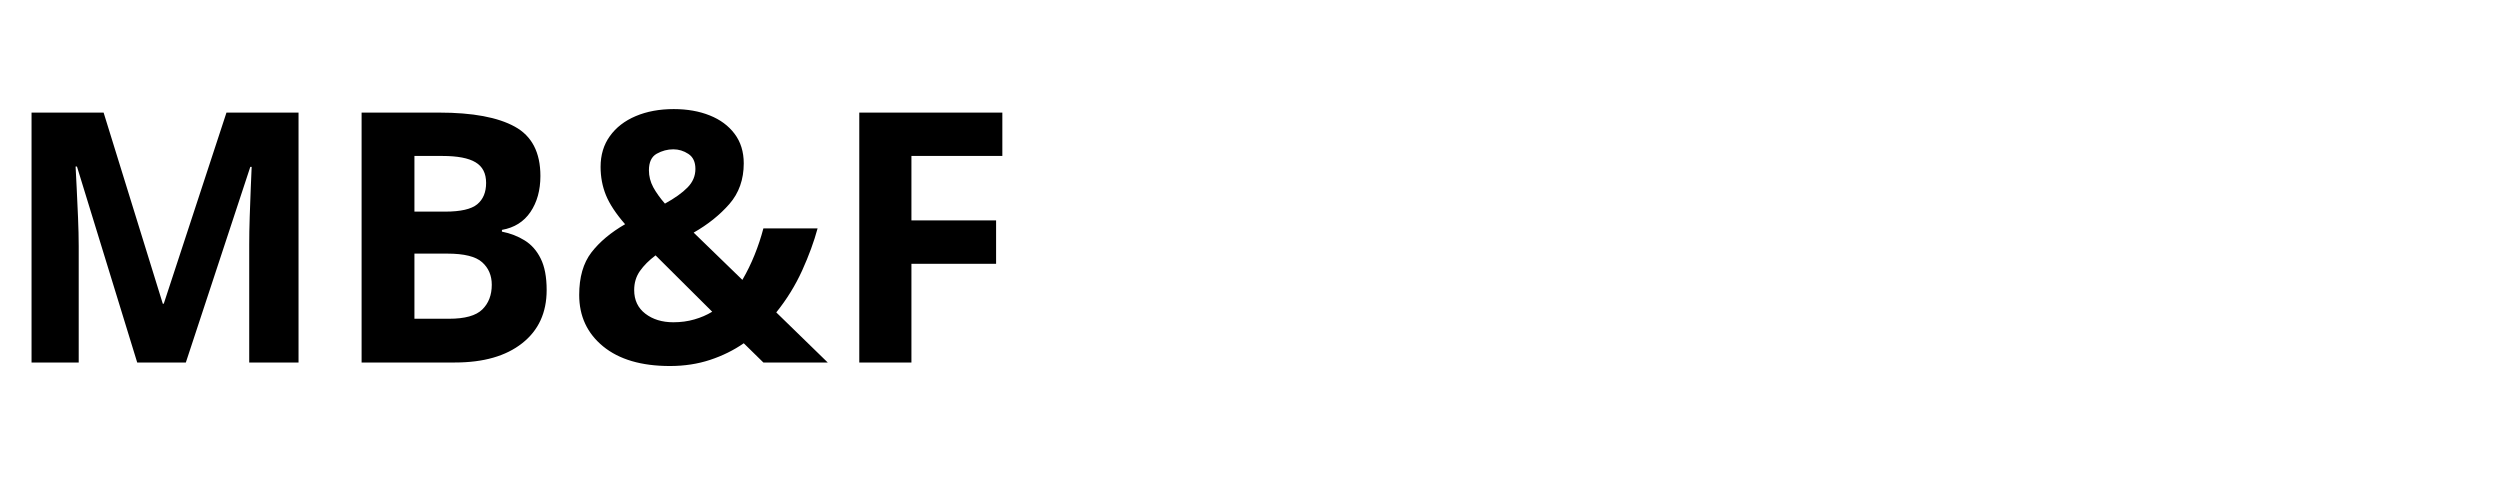
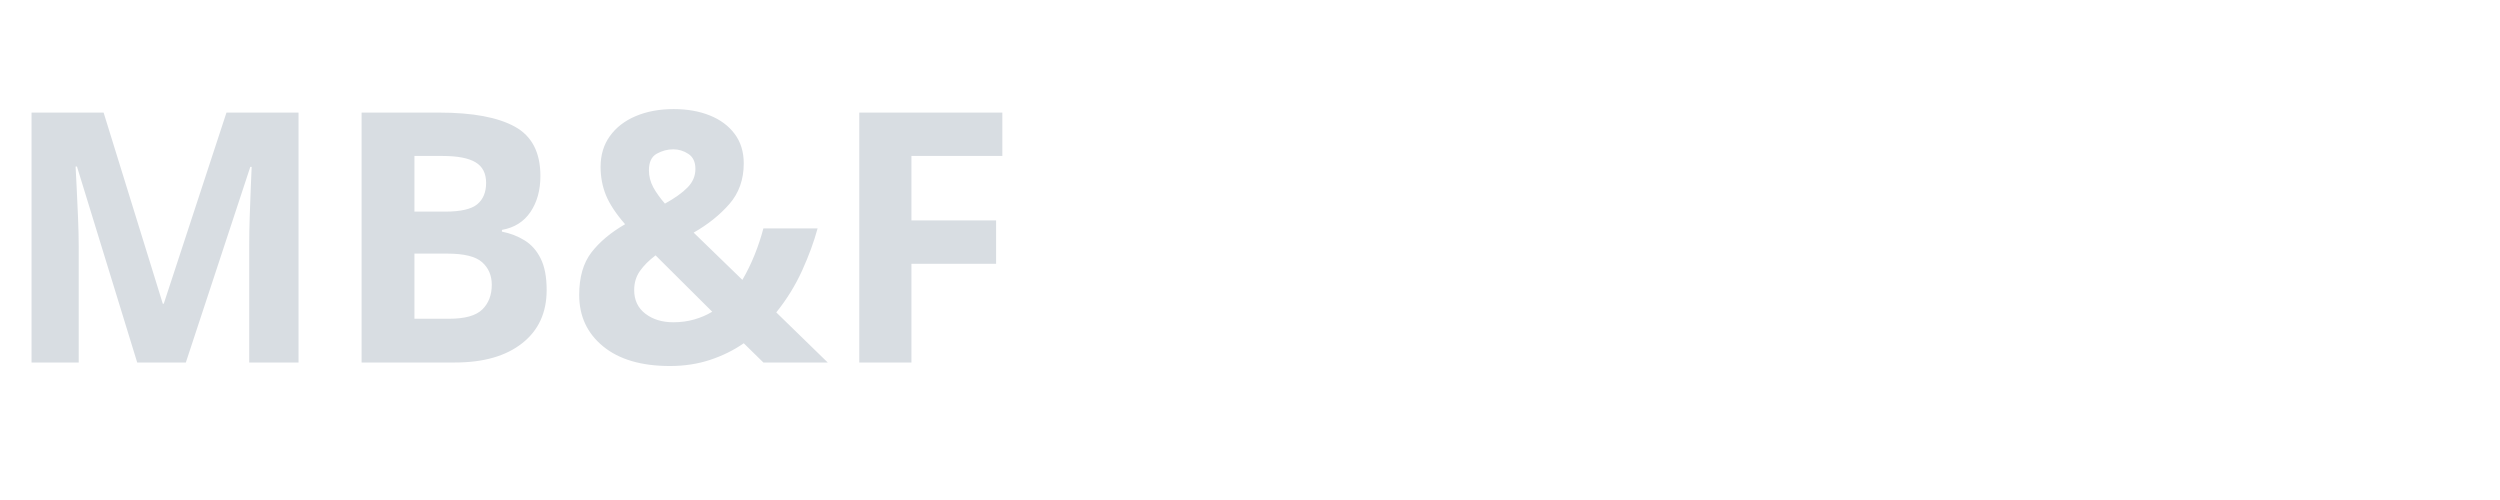
<svg xmlns="http://www.w3.org/2000/svg" viewBox="0 0 400 80" role="img" aria-label="MB&amp;F">
-   <text x="0" y="58" font-family="Geist, ui-sans-serif, system-ui, sans-serif" font-size="56" font-weight="600" fill="currentColor">MB&amp;F</text>
+   <text x="0" y="58" font-family="Geist, ui-sans-serif, system-ui, sans-serif" font-size="56" font-weight="600" fill="#D8DDE2">MB&amp;F</text>
</svg>
